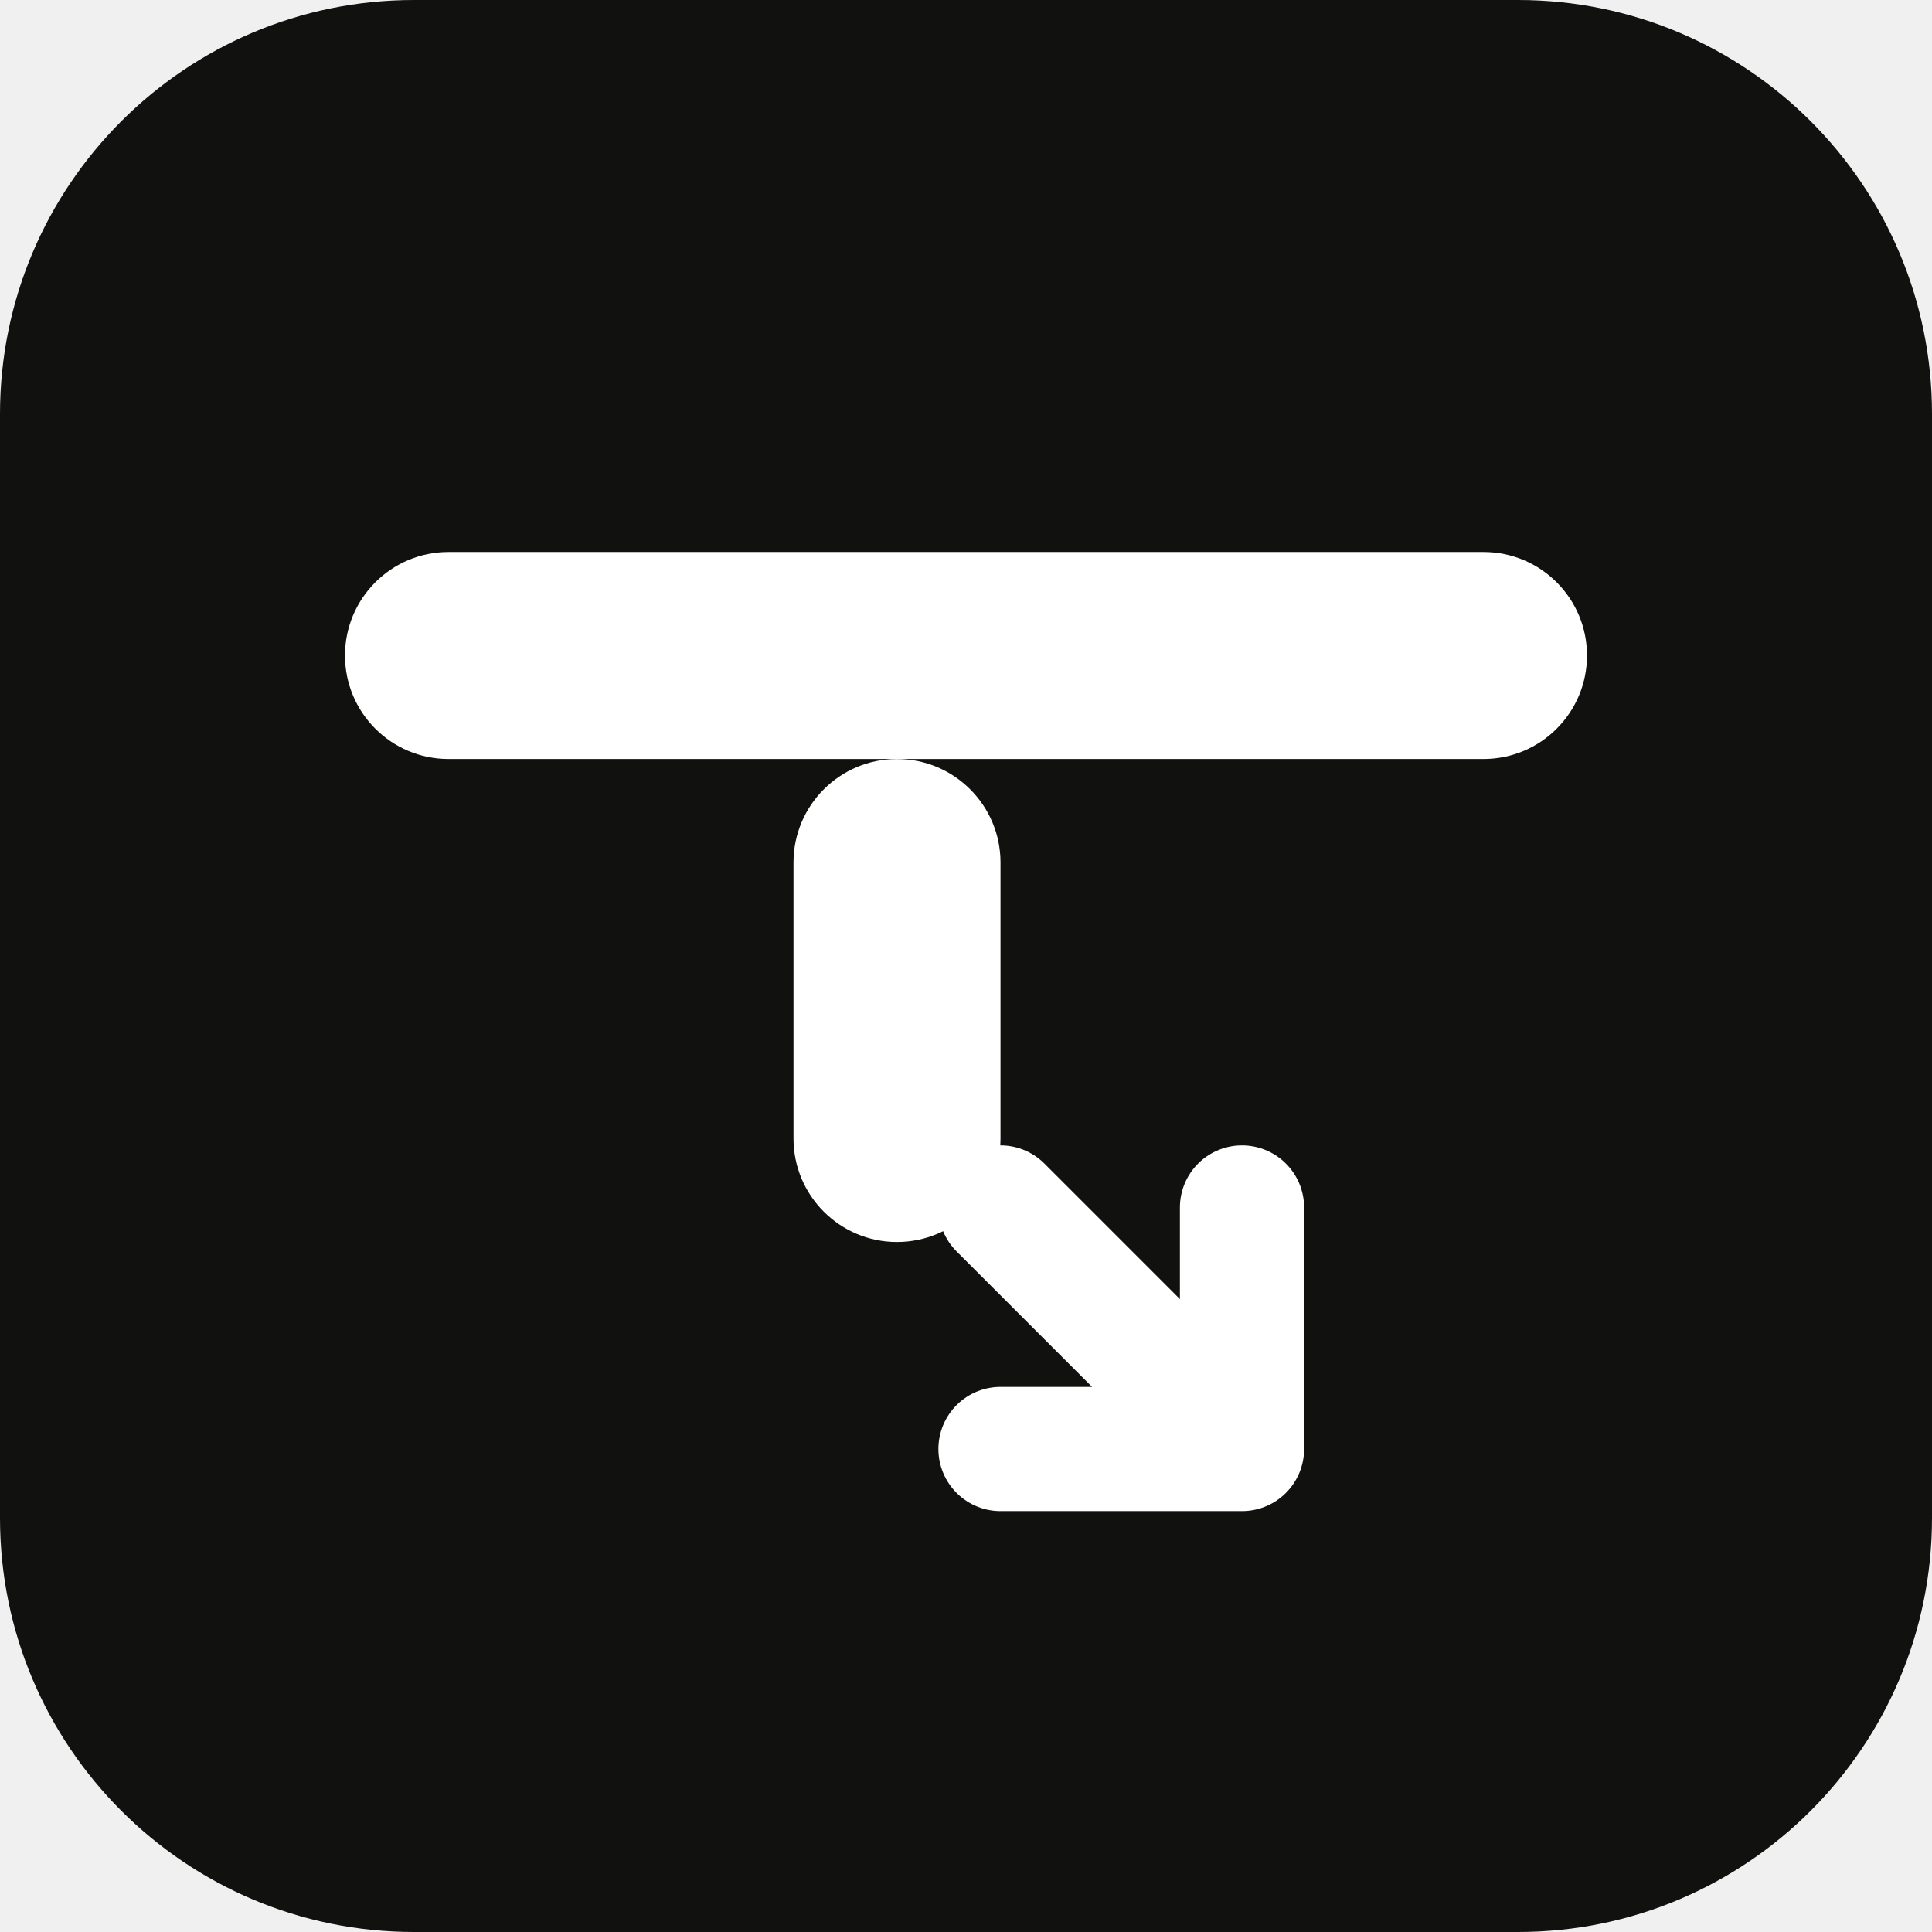
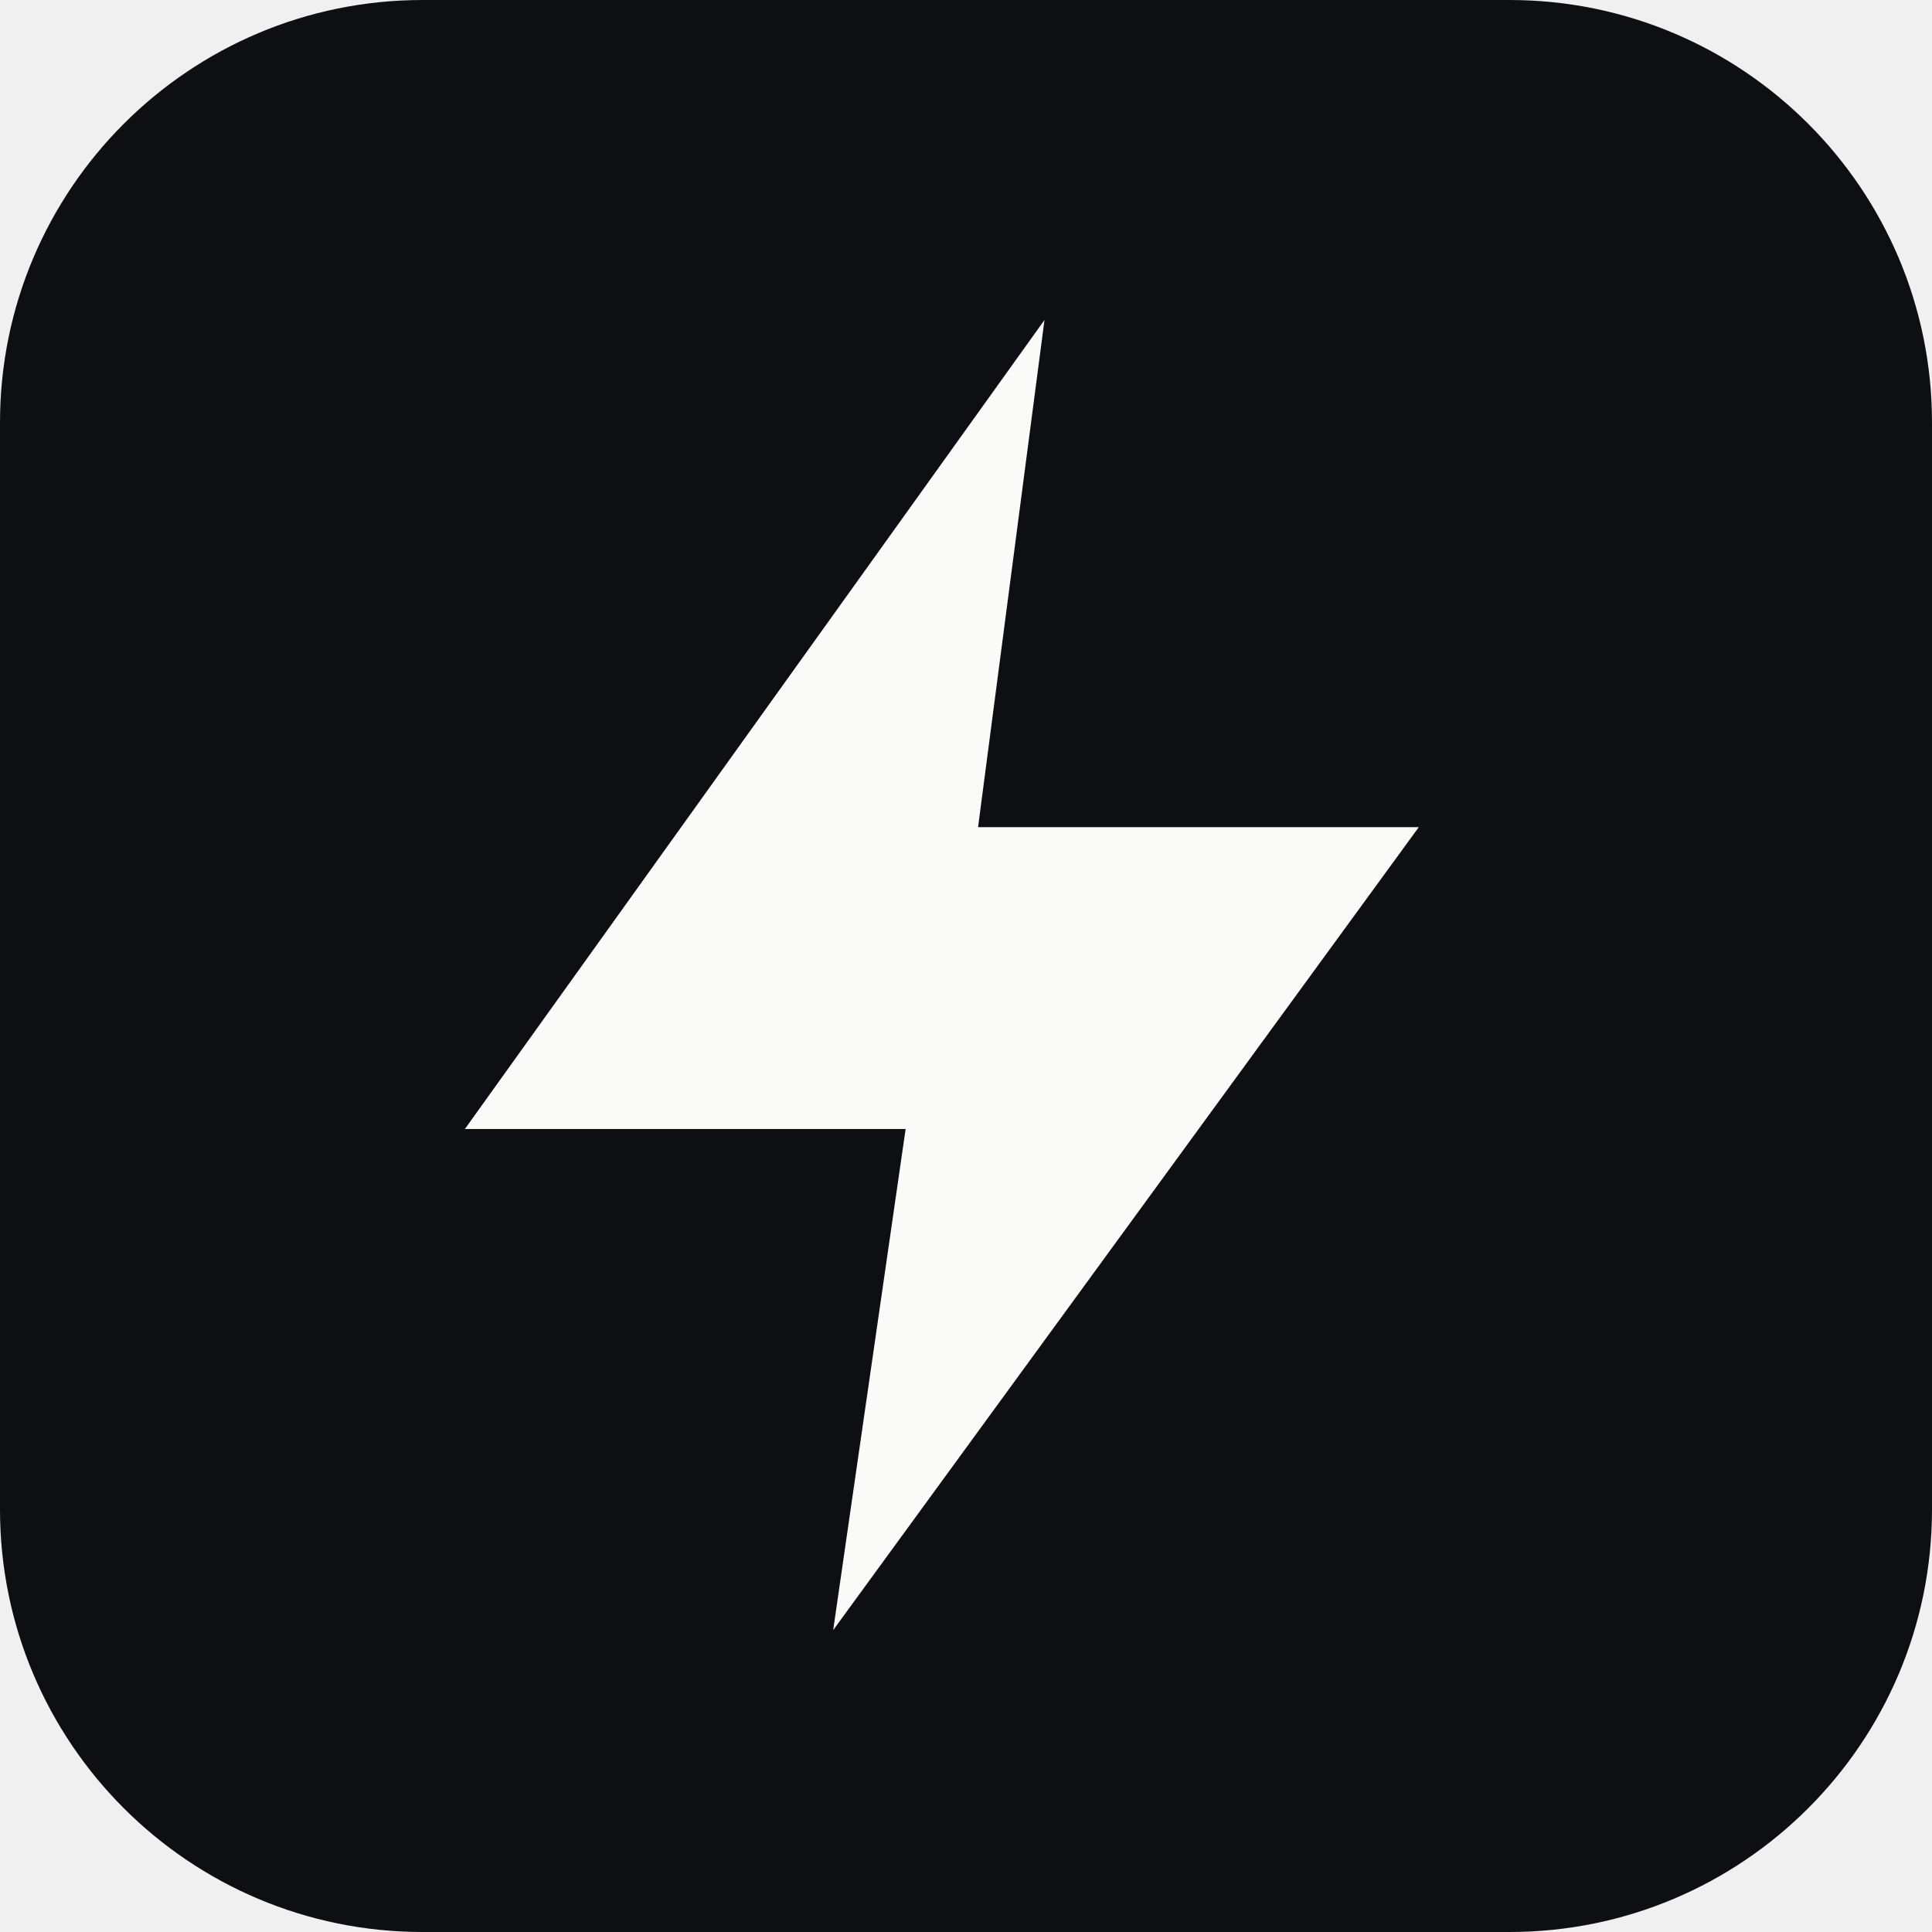
- <svg xmlns="http://www.w3.org/2000/svg" viewBox="0 0 28 28" fill="none">
-   <rect width="28" height="28" rx="6" fill="#111110" />
-   <rect x="5" y="8" width="18" height="3" rx="1.5" fill="white" />
-   <rect x="11.5" y="11" width="3" height="7" rx="1.5" fill="white" />
-   <path d="M14.5 17.5L18 21M18 21H14.5M18 21V17.5" stroke="white" stroke-width="1.8" stroke-linecap="round" stroke-linejoin="round" />
+ <svg xmlns="http://www.w3.org/2000/svg" viewBox="0 0 32 32">
+   <rect width="32" height="32" rx="7" fill="#0d0f12" />
+   <path d="M17.3 5.3 7.7 18.7h7.3L13.8 27l9.7-13.3h-7.3l1.1-8.4z" fill="#fafaf9" />
</svg>
